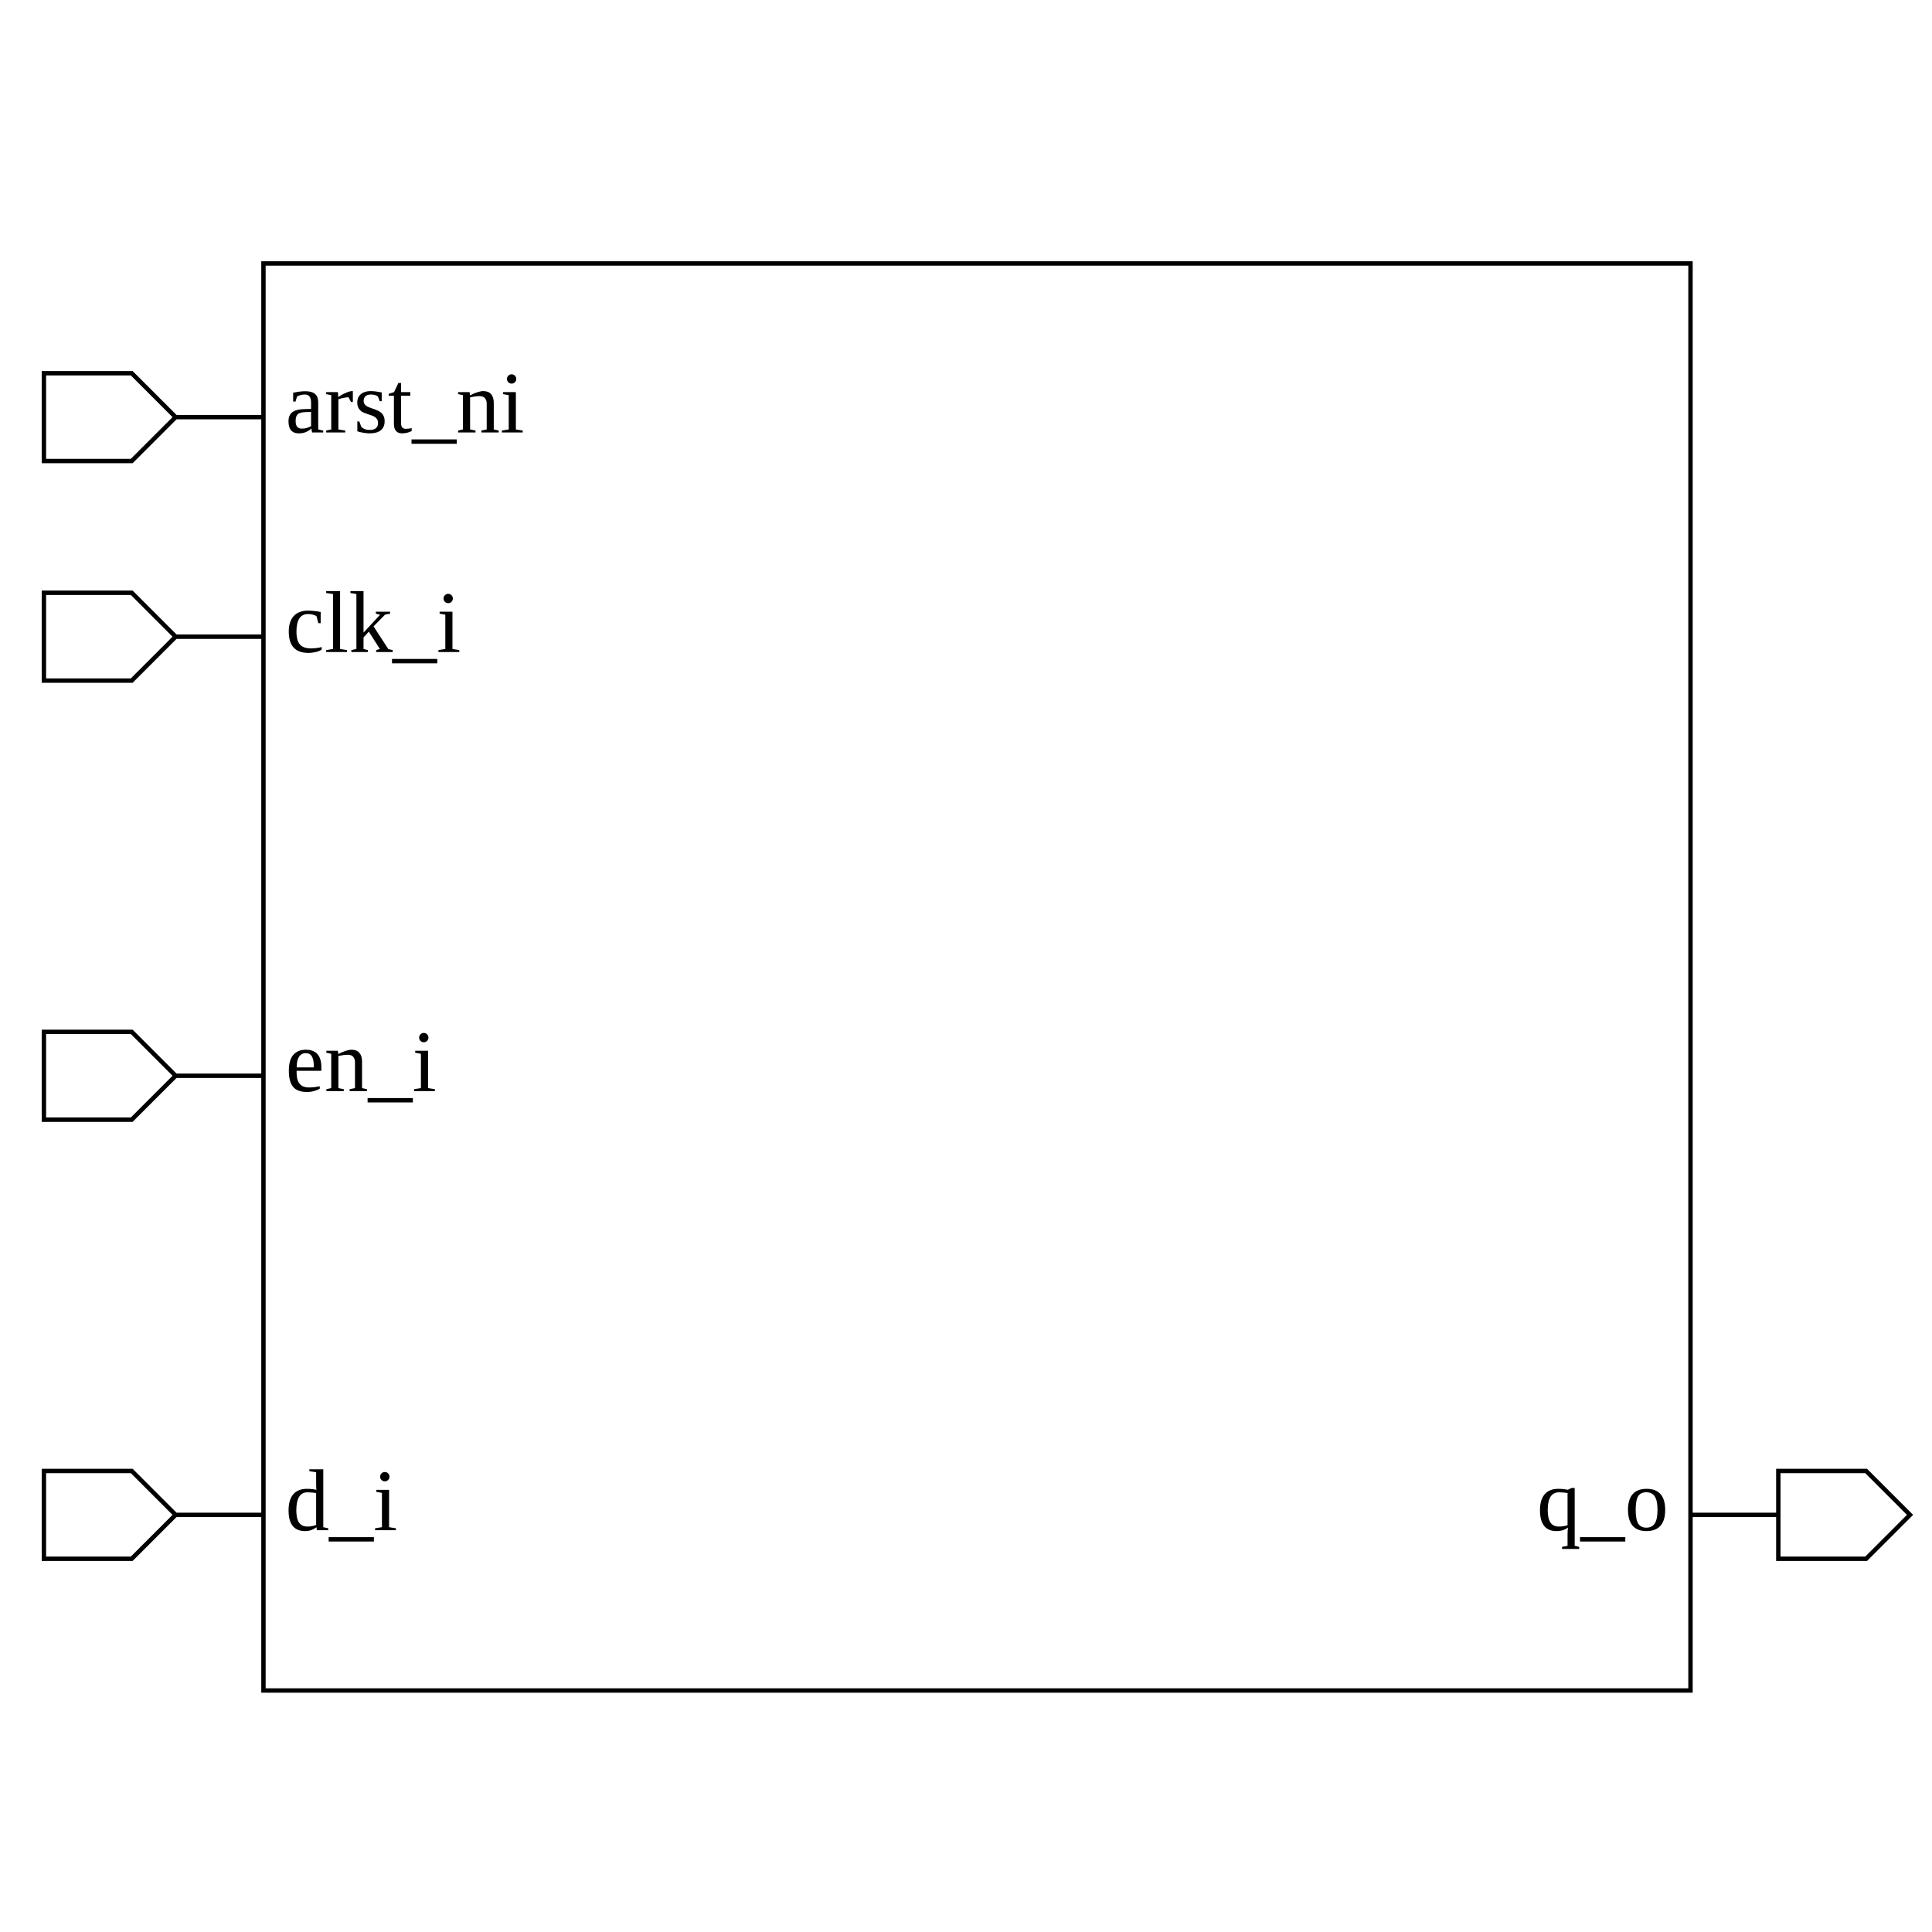
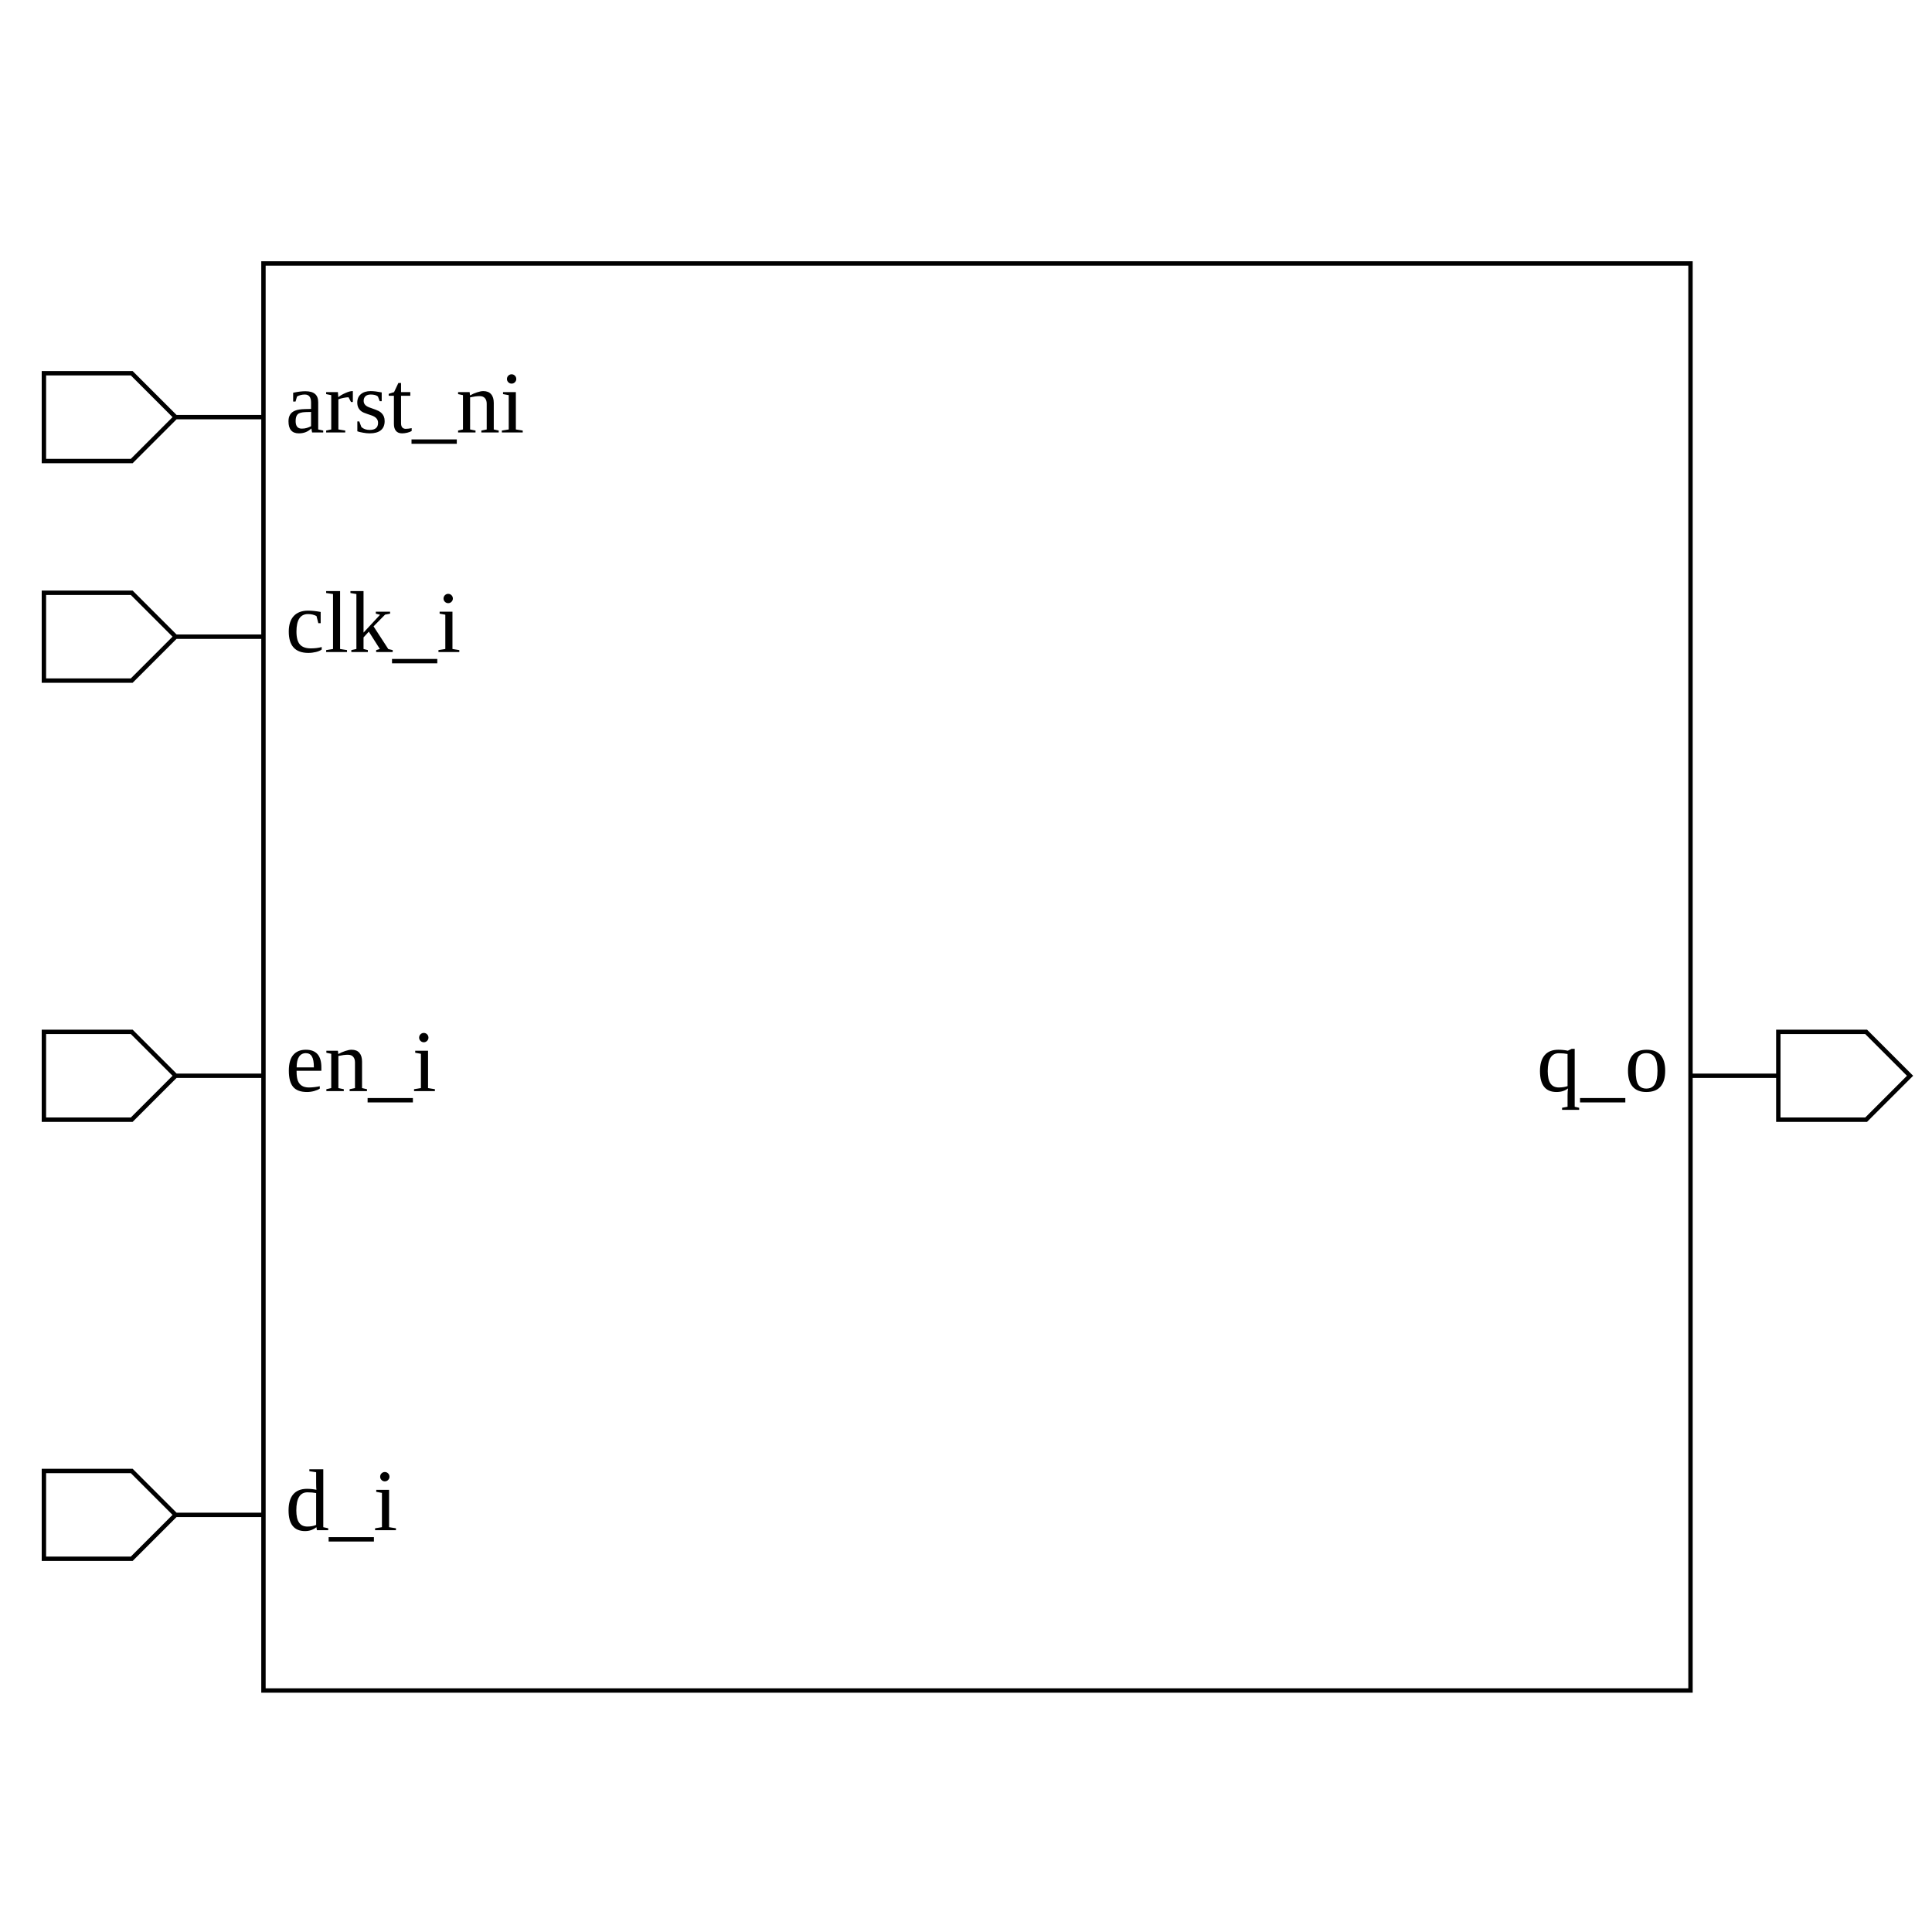
<svg xmlns="http://www.w3.org/2000/svg" height="440" width="440">
  <rect width="100%" height="100%" x="0" y="0" style="fill:white;stroke:white;stroke-width:0" />
  <g style="fill:white;stroke:black;stroke-width:1">
    <rect width="325" height="325" x="60" y="60" />
    <polygon points="10,95 10,85 30,85 40,95 60,95 40,95 30,105 10,105 10,95" />
    <text x="65" y="85" dominant-baseline="hanging" text-anchor="start" font-size="20" style="fill:black;stroke:black;stroke-width:0">arst_ni</text>
    <polygon points="10,145 10,135 30,135 40,145 60,145 40,145 30,155 10,155 10,145" />
    <text x="65" y="135" dominant-baseline="hanging" text-anchor="start" font-size="20" style="fill:black;stroke:black;stroke-width:0">clk_i</text>
    <polygon points="10,245 10,235 30,235 40,245 60,245 40,245 30,255 10,255 10,245" />
    <text x="65" y="235" dominant-baseline="hanging" text-anchor="start" font-size="20" style="fill:black;stroke:black;stroke-width:0">en_i</text>
    <polygon points="10,345 10,335 30,335 40,345 60,345 40,345 30,355 10,355 10,345" />
    <text x="65" y="335" dominant-baseline="hanging" text-anchor="start" font-size="20" style="fill:black;stroke:black;stroke-width:0">d_i</text>
-     <polygon points="385,345 405,345 405,335 425,335 435,345 425,355 405,355 405,345 385,345" />
-     <text x="380" y="335" dominant-baseline="hanging" text-anchor="end" font-size="20" style="fill:black;stroke:black;stroke-width:0">q_o</text>
+     <polygon points="385,245 405,245 405,235 425,235 435,245 425,255 405,255 405,245 385,245" />
+     <text x="380" y="235" dominant-baseline="hanging" text-anchor="end" font-size="20" style="fill:black;stroke:black;stroke-width:0">q_o</text>
  </g>
</svg>
